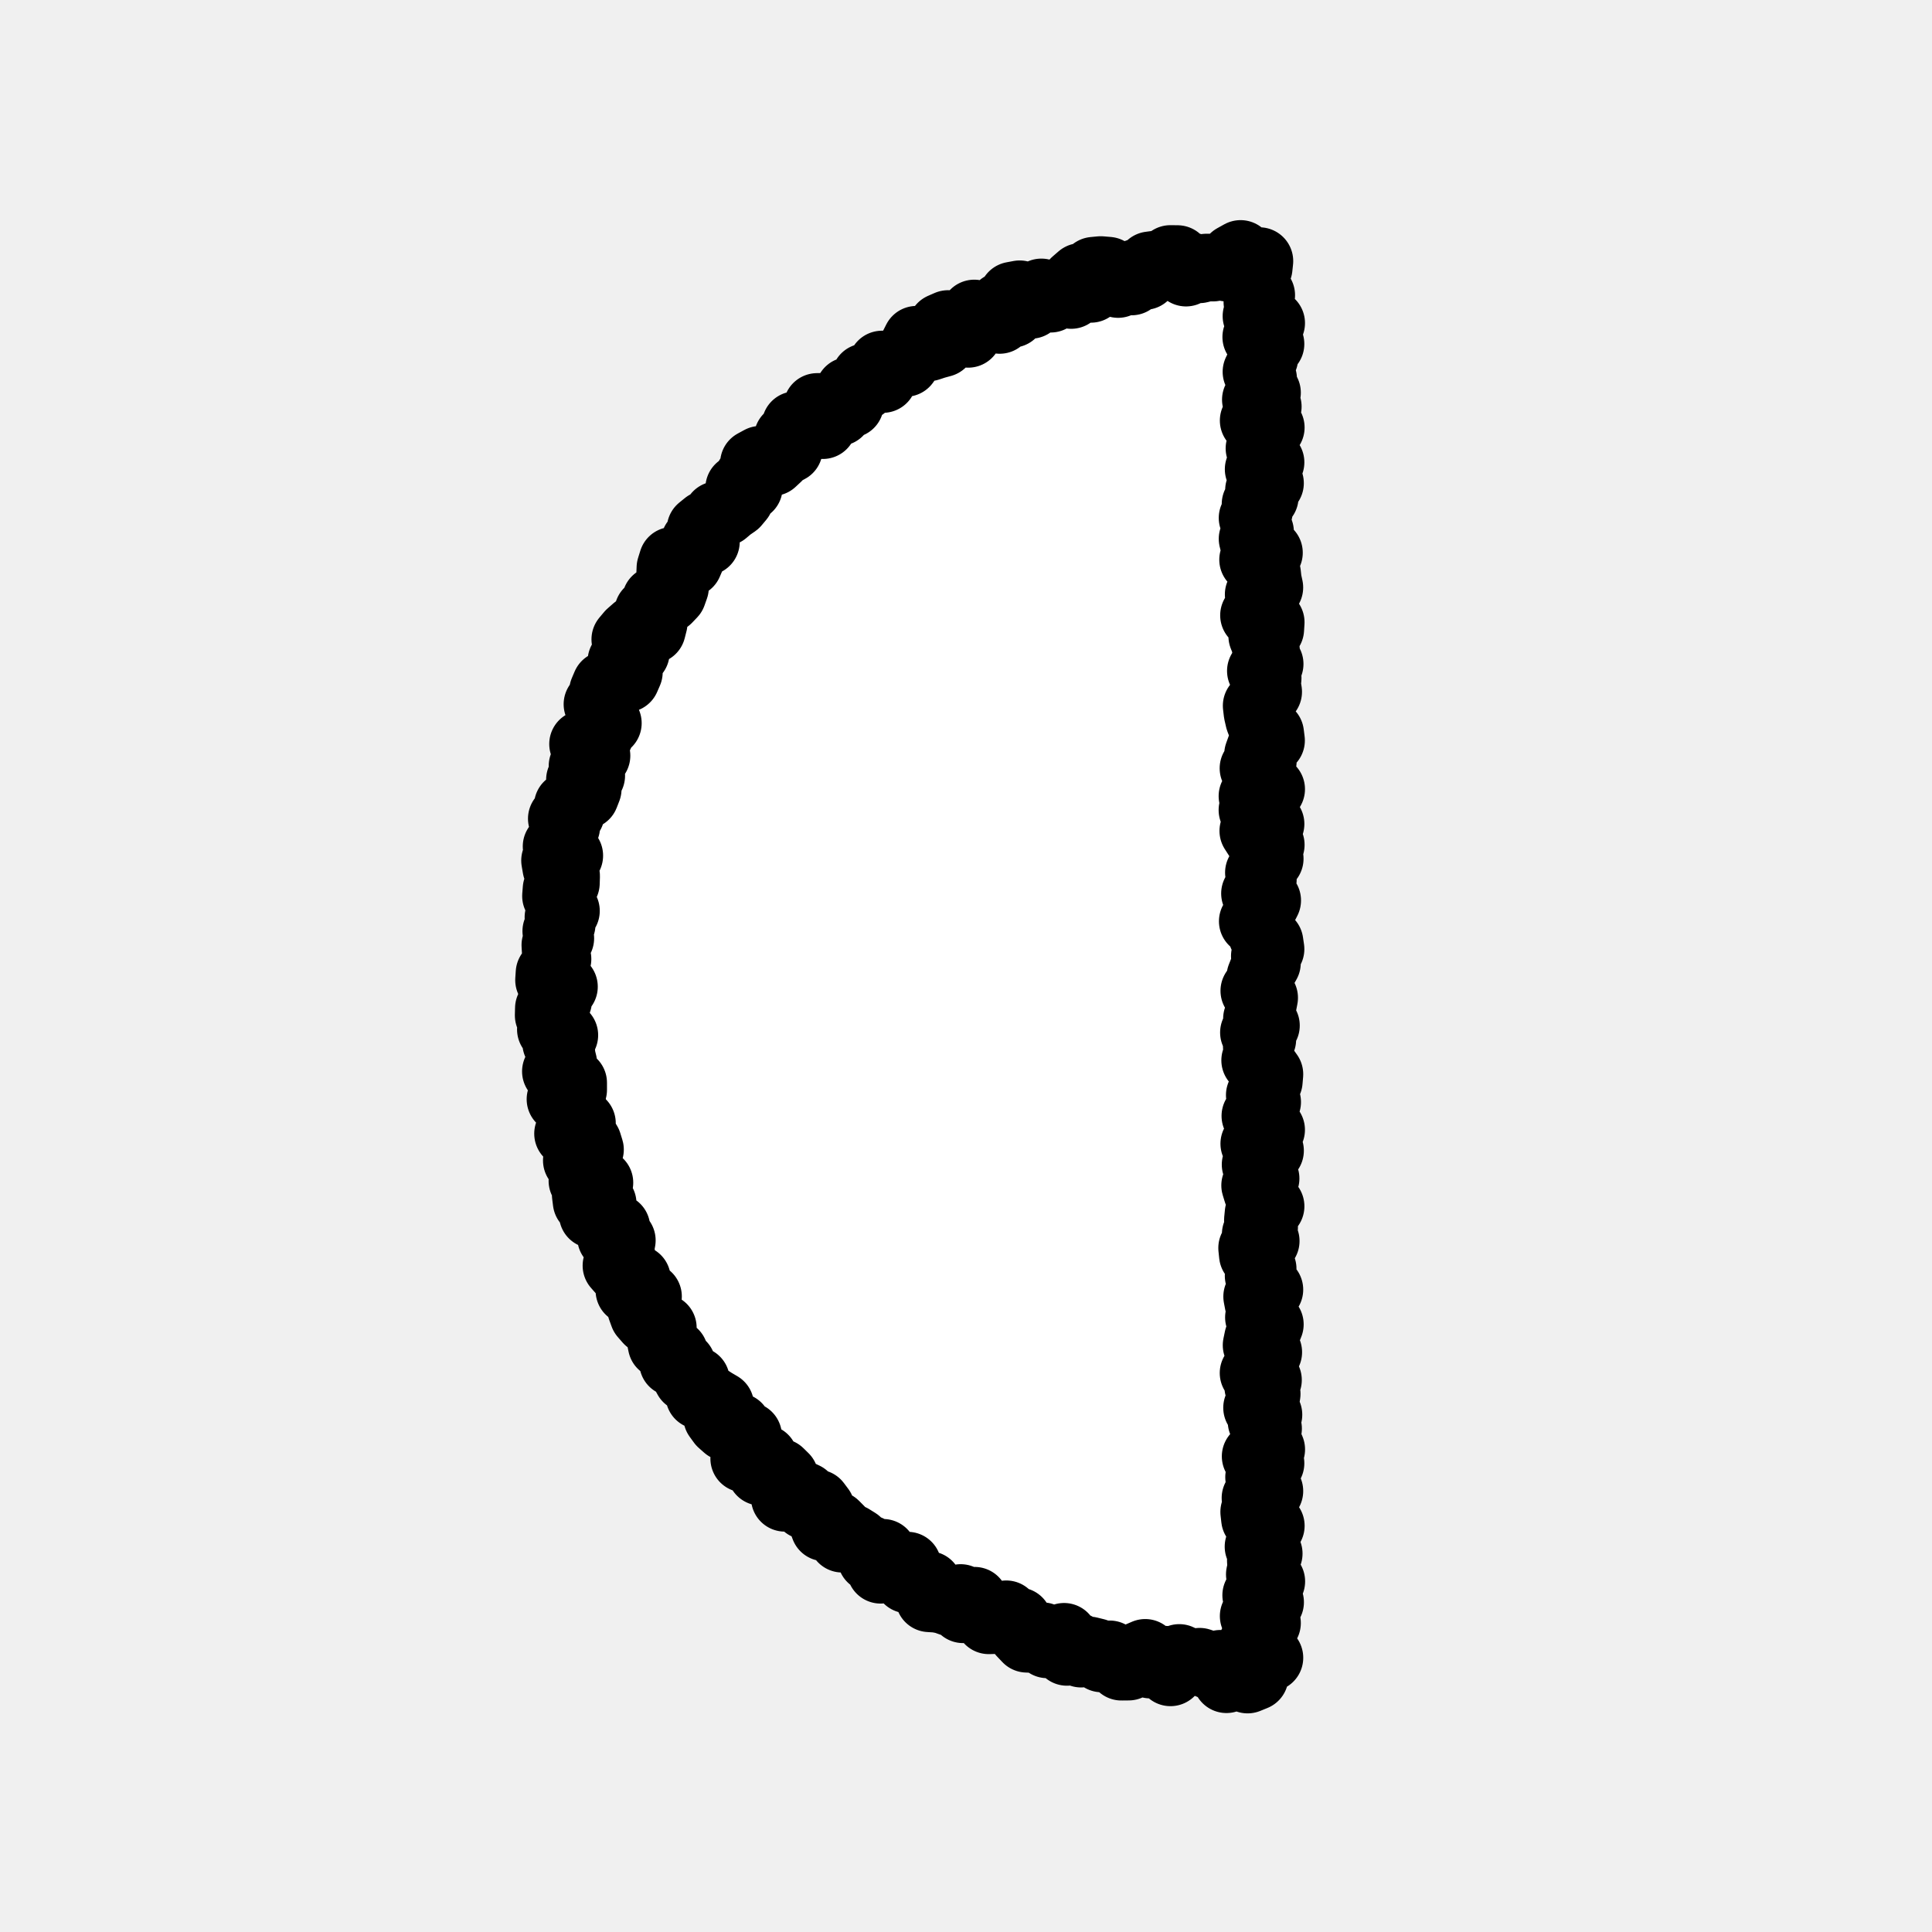
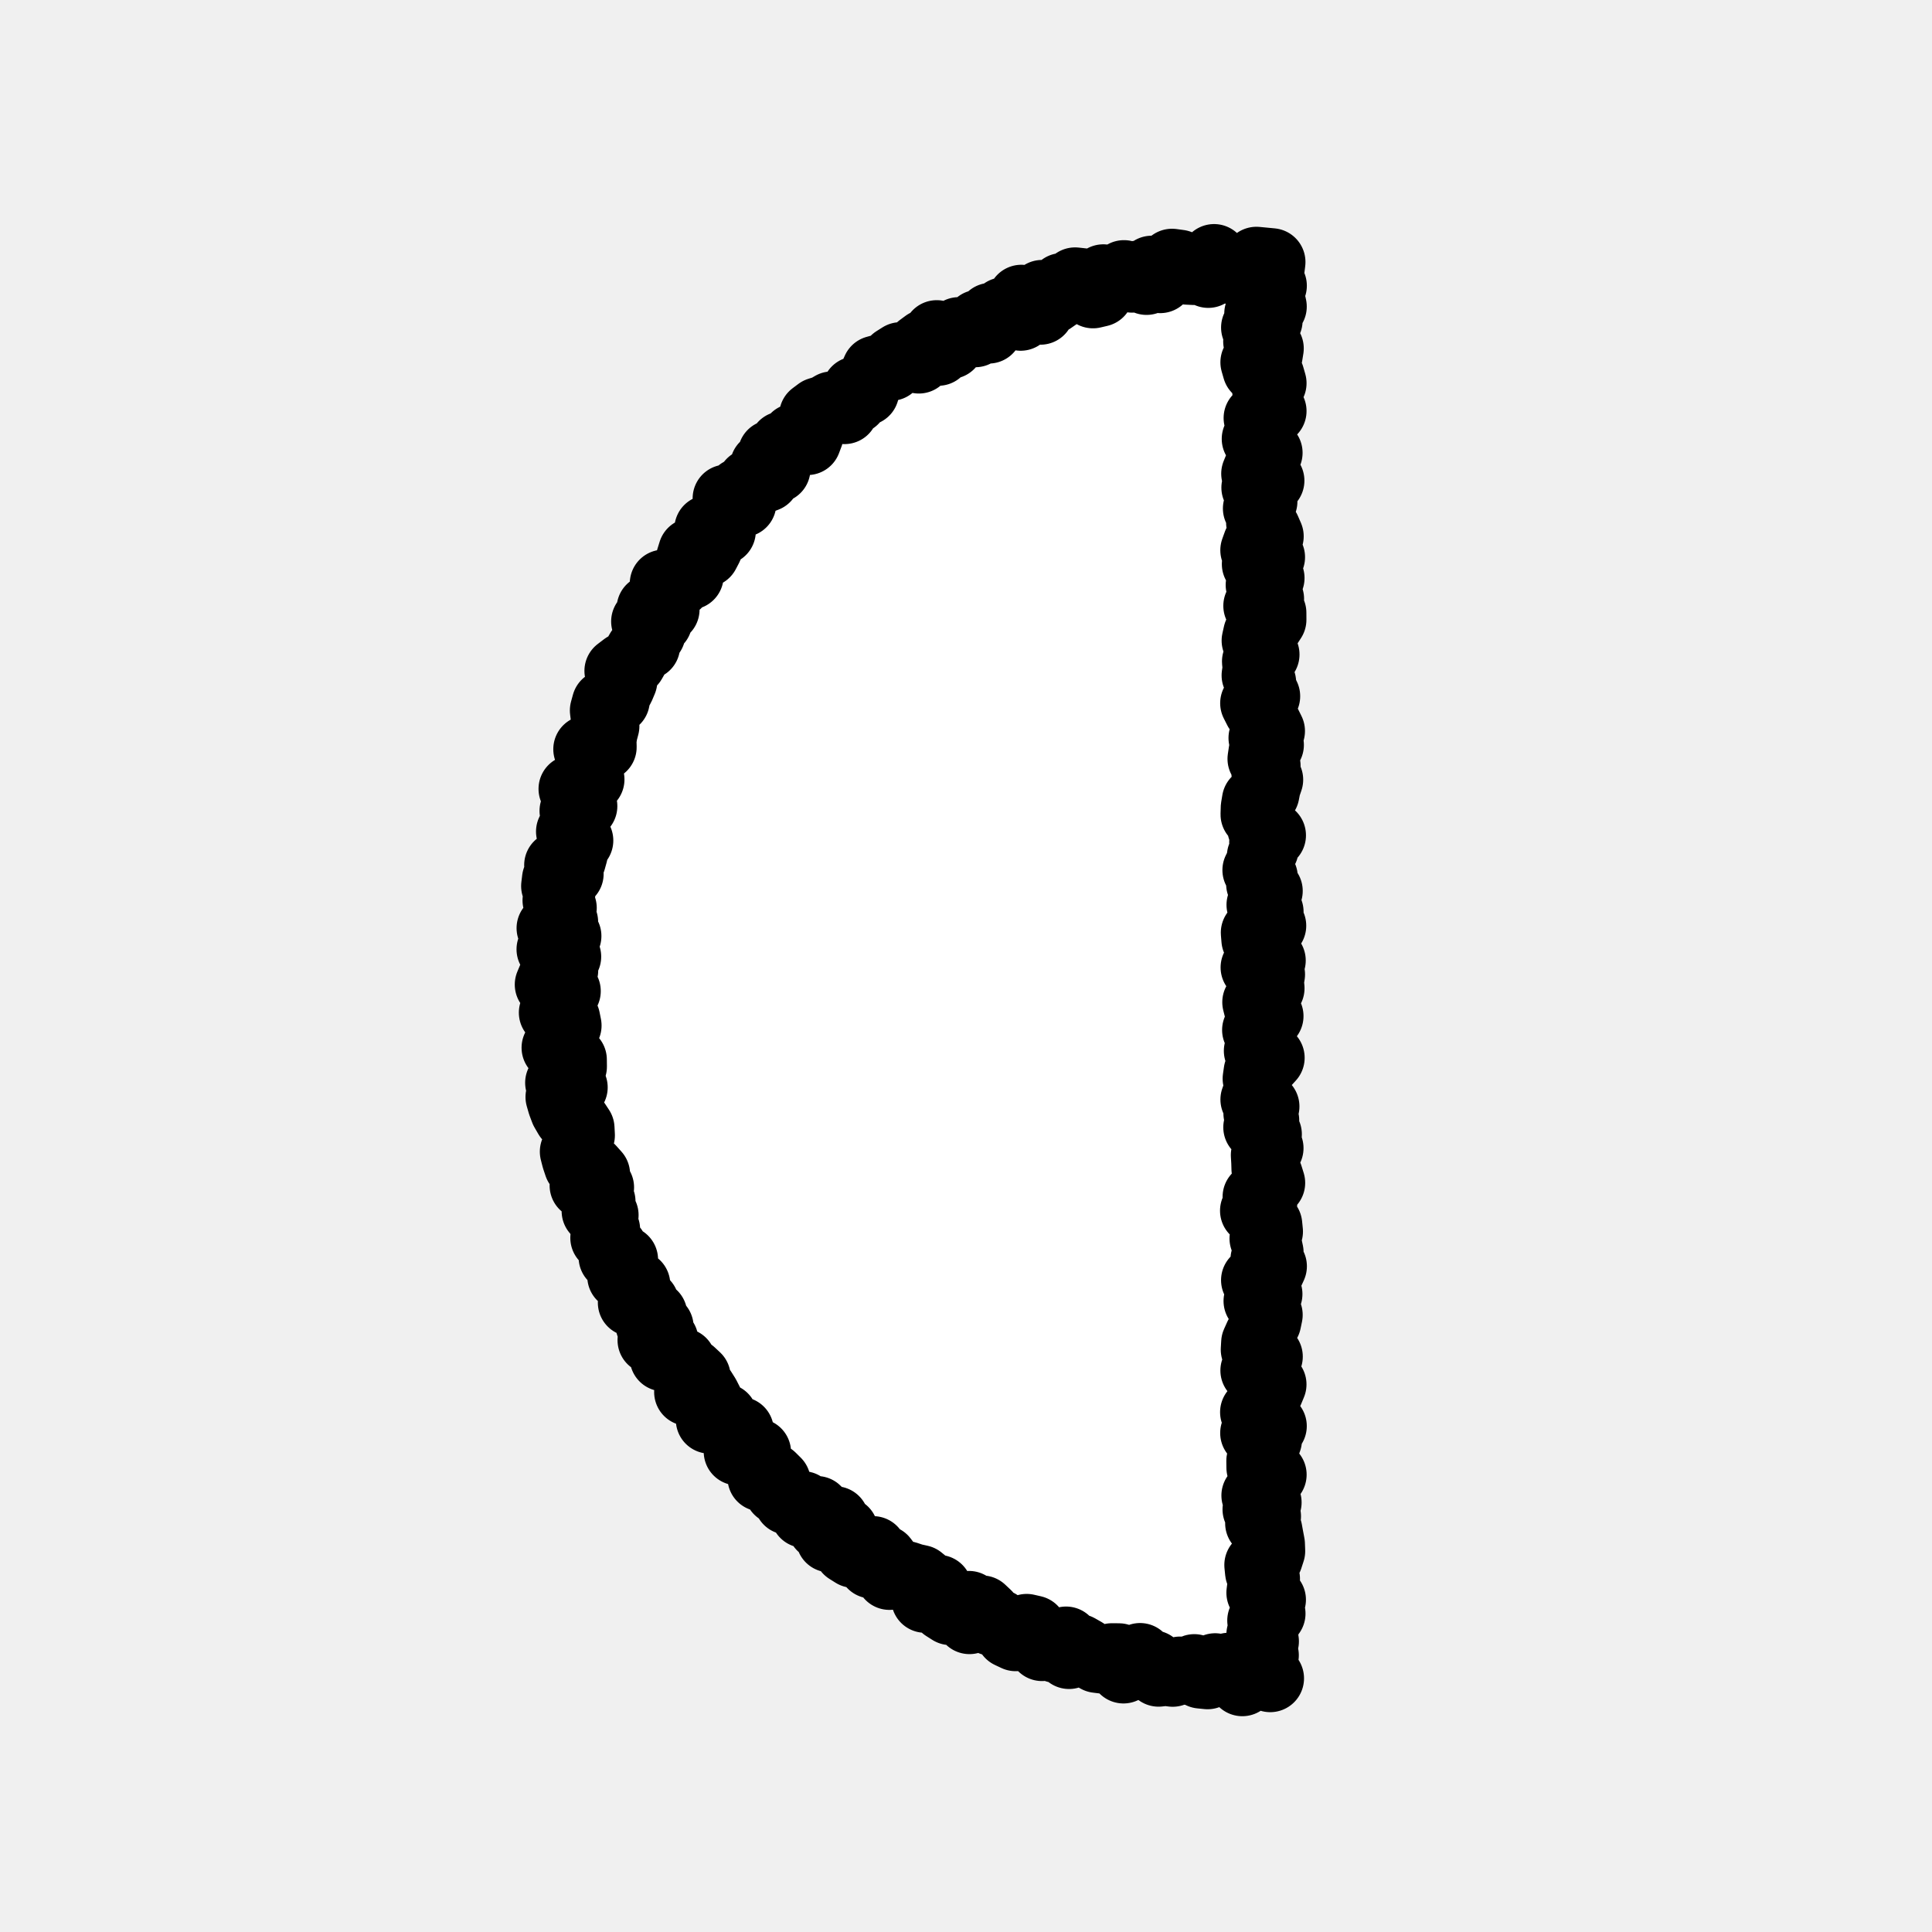
<svg xmlns="http://www.w3.org/2000/svg" id="Sticker" width="1000" height="1000" viewBox="0 0 1000 1000">
-   <polygon points="651.87 135.149 649.478 138.086 645.835 134.724 642.127 131.438 638.557 133.421 635.177 138.55 631.551 137.81 628.004 138.498 624.41 138.484 620.893 139.397 617.166 138.043 613.881 141.11 609.462 134.09 605.786 134.048 602.516 137.023 598.831 136.86 595.234 137.339 592.485 142.864 588.53 141.077 585.735 145.692 582.071 145.531 578.732 147.008 573.563 140.097 569.752 139.774 566.08 140.126 564.669 149.517 559.359 143.334 556.304 145.979 554.438 152.692 550.048 150.405 547.01 152.782 543.827 154.61 538.997 151.352 536.424 155.055 533.577 157.812 527.788 152.306 524.145 152.983 523.851 162.44 518.394 158.337 517.427 165.597 512.985 164.21 508.532 162.948 504.269 162.26 503.497 169.389 501.132 172.804 494.867 167.95 490.705 167.71 487.351 169.172 487.631 177.708 484.094 178.673 480.633 179.811 474.342 175.853 472.36 179.776 470.988 184.658 468.707 187.866 464.079 187.137 461.929 190.523 456.508 188.676 457.028 196.18 451.661 194.535 447.799 195.274 446.806 200.23 442.967 201.021 439.45 202.314 439.976 209.149 436.635 210.63 434.203 213.328 427.522 210.558 422.946 210.631 425.902 220.062 419.448 217.858 417.192 220.794 411.781 220.05 410.466 224.083 407.729 226.467 408.327 232.498 405.017 234.202 402.491 236.757 399.864 239.207 393.574 237.959 390.23 239.775 389.687 244.34 387.362 247.133 387.592 252.306 382.598 252.598 383.112 257.925 380.81 260.671 377.757 262.768 374.986 265.127 371.163 266.629 369.13 269.635 365.521 271.379 362.63 273.727 365.387 280.413 359.546 280.506 358.903 284.524 357.928 288.26 356.477 291.627 348.144 290.232 347.006 293.875 346.825 298.124 349.379 304.09 348.155 307.54 345.641 310.173 339.457 310.602 339.529 314.85 335.469 316.656 338.354 322.449 337.447 326.025 328.974 325.499 326.048 328.066 323.644 330.934 329.104 337.766 326.929 340.686 321.643 342.136 325.506 347.931 324.081 351.201 318.425 352.603 313.529 354.431 312.101 357.789 313.397 362.253 309.239 364.505 310.702 368.974 314.629 374.296 311.283 376.88 310.463 380.395 308.634 383.56 301.784 385.098 308.753 391.129 303.262 393.183 301.513 396.434 306.03 401.476 300.168 403.571 304.214 408.366 302.912 411.712 298.225 414.252 293.899 416.956 295.488 421.033 290.784 423.743 293.096 427.932 291.89 431.395 290.727 434.876 288.082 438.118 294.663 442.862 287.287 445.395 287.939 449.173 293.029 453.495 292.914 457.093 288.06 460.173 287.776 463.79 289.833 467.611 292.939 471.467 289.043 474.78 290.722 478.489 287.92 481.944 290.021 485.64 287.445 489.157 287.658 492.776 288.569 496.397 287.243 500 284.426 503.643 284.18 507.291 291.906 510.714 289.07 514.398 288.891 518.011 284.084 521.902 283.996 525.569 288.46 528.887 285.119 532.809 292.104 535.792 287.862 539.855 290.425 543.208 290.704 546.81 291.563 550.336 287.718 554.551 289.88 557.904 296.675 560.444 296.68 564.071 290.098 568.954 296.303 571.44 296.131 575.149 295.835 578.903 301.219 581.372 294.016 586.775 302.374 588.437 304.332 591.617 305.386 595.021 298.553 600.657 305.053 602.54 305.2 606.241 301.455 611.192 310.265 612.144 303.166 618.304 303.628 622.007 311.946 622.896 306.817 628.623 312.342 630.414 313.867 633.686 319.056 635.466 316.274 640.485 321.862 642.009 321.08 646.244 321.684 649.904 319.07 655.082 321.569 657.92 325.4 660.083 329.689 661.961 325.775 667.992 330.378 669.674 335.414 671.048 331.751 677.144 333.007 680.598 335.436 683.386 338.634 685.704 343.088 687.225 341.692 692.296 342.472 696.08 345.759 698.276 349.054 700.429 348.36 705.238 353.01 706.44 353.924 710.197 355.68 713.383 360.26 714.507 361.239 718.254 361.96 722.236 366.335 723.412 369.501 725.481 372.798 727.414 371.16 733.404 373.287 736.341 376.024 738.759 381.831 738.462 381.657 743.413 387.225 743.199 385.703 749.491 385.199 754.959 389.229 756.138 395.587 754.955 393.848 761.799 398.957 761.762 403.625 762.086 406.177 764.591 407.467 768.478 406.207 775.264 413.244 772.795 416.611 774.386 417.113 779.335 422.809 778.124 425.012 781.07 425.185 786.594 426.672 790.569 432.291 789.21 434.85 791.79 435.913 796.426 440.685 796.007 443.746 797.911 446.4 800.399 449.808 801.788 450.98 806.534 457.113 803.729 455.785 812.507 462.534 808.539 464.804 811.707 469.777 810.366 469.741 817.538 473.853 817.625 476.995 819.387 480.556 820.373 480.986 827.269 484.963 827.521 488.681 828.22 492.114 829.453 497.24 827.12 498.471 832.961 504.456 828.536 506.394 832.965 510.039 833.583 511.799 838.672 515.757 838.557 520.824 835.544 523.512 838.486 527.087 839.14 528.681 845.257 531.488 848.216 535.284 848.362 539.584 846.9 542.033 851.116 545.925 850.823 550.766 847.207 552.267 855.022 556.872 851.991 559.568 855.92 563.736 854.25 567.241 855.111 570.185 858.406 574.372 856.282 577.511 858.878 580.447 862.681 584.172 862.643 588.847 857.204 592.767 855.513 595.412 861.592 599.412 859.279 603.065 859.055 605.838 865.606 610.384 858.148 613.788 859.82 617.324 860.396 620.941 860.107 624.433 861.272 627.918 862.803 631.613 861.175 634.804 869.167 638.751 861.62 642.217 865.468 645.756 869.336 649.421 867.842 649.233 863.967 648.1 861.649 657.056 858.051 652.292 854.453 648.111 850.856 651.362 847.259 653.338 843.667 655.809 840.075 648.892 836.483 654.64 832.89 657.411 829.297 650.196 825.703 652.771 822.109 658.025 818.514 652.07 814.918 652.836 811.322 652.592 807.725 656.692 804.127 651.399 800.528 654.944 796.93 654.963 793.333 657.768 789.736 649.567 786.14 649.164 782.545 653.897 778.95 649.829 775.355 657.039 771.761 654.021 768.168 651.689 764.574 652.229 760.981 657.619 757.388 649.916 753.795 657.99 750.202 656.432 746.61 654.769 743.017 656.353 739.424 652.984 735.831 656.55 732.238 650.65 728.644 655.08 725.05 655.643 721.456 651.269 717.861 656.308 714.266 648.837 710.67 652.965 707.073 654.34 703.476 656.455 699.877 650.402 696.278 651.149 692.679 655.84 689.081 657.275 685.483 651.609 681.887 654.643 678.29 651.381 674.695 650.695 671.099 657.04 667.504 653.998 663.91 651.454 660.315 653.558 656.721 652.07 653.126 648.471 649.532 648.096 645.937 655.137 642.342 649.956 638.747 654.309 635.152 651.072 631.556 651.427 627.959 657.658 624.362 654.655 620.764 650.755 617.165 649.649 613.565 655.071 609.965 652.011 606.367 649.89 602.769 651.407 599.172 657.373 595.575 649.202 591.979 651.438 588.383 657.938 584.787 655.157 581.191 649.769 577.596 654.674 574 655.889 570.404 652.05 566.807 653.731 563.21 656.744 559.612 657.049 556.014 654.492 552.415 649.666 548.815 651.847 545.215 650.5 541.616 653.381 538.018 649.024 534.42 655.253 530.823 650.598 527.226 652.252 523.629 653.634 520.032 654.325 516.435 649.224 512.838 651.691 509.24 652.33 505.642 653.74 502.043 655.772 498.443 654.666 494.843 657.631 491.243 657.103 487.644 653.262 484.045 652.46 480.447 648.423 476.85 652.13 473.252 654.067 469.654 655.907 466.056 649.571 462.458 651.591 458.859 653.652 455.259 651.595 451.658 654.405 448.057 657.213 444.458 655.784 440.859 657.748 437.261 651.007 433.663 648.7 430.064 657.641 426.466 649.456 422.866 648.258 419.266 655.104 415.664 648.265 412.064 657.954 408.465 652.555 404.866 650.678 401.267 648.793 397.668 653.628 394.068 651.154 390.468 652.454 386.867 657.893 383.266 657.436 379.666 653.078 376.067 651.693 372.467 650.865 368.868 650.444 365.268 653.507 361.666 656.412 358.065 655.825 354.465 656.145 350.865 652.616 347.265 657.175 343.665 655.418 340.064 655.262 336.463 654.775 332.862 653.332 329.262 657.494 325.667 657.723 322.072 649.062 318.477 651.896 314.881 653.189 311.283 651.483 307.684 657.02 304.081 656.239 300.481 655.844 296.883 652.899 293.285 648.597 289.688 656.81 286.091 649.203 282.491 648.327 278.89 652.209 275.288 651.037 271.688 648.324 268.089 651.642 264.49 649.862 260.89 654.635 257.287 651.645 253.685 657.359 250.085 653.269 246.485 651.47 242.884 657.634 239.28 654.053 235.678 651.897 232.077 654.195 228.475 654.474 224.871 657.756 221.27 648.893 217.667 652.835 214.063 656.21 210.461 650.02 206.857 655.813 203.254 653.5 199.65 653.792 196.046 650.339 192.442 652.096 188.842 654.439 185.238 654.472 181.638 657.612 178.034 650.225 174.432 651.584 170.826 657.961 167.223 650.338 163.618 652.513 160.011 650.814 156.405 652.816 152.798 650.229 149.192 650.433 145.586 649.091 141.979 651.492 138.638 651.87 135.149" style="fill: #fff;" />
-   <polygon points="651.87 135.149 649.478 138.086 645.835 134.724 642.127 131.438 638.557 133.421 635.177 138.55 631.551 137.81 628.004 138.498 624.41 138.484 620.893 139.397 617.166 138.043 613.881 141.11 609.462 134.09 605.786 134.048 602.516 137.023 598.831 136.86 595.234 137.339 592.485 142.864 588.53 141.077 585.735 145.692 582.071 145.531 578.732 147.008 573.563 140.097 569.752 139.774 566.08 140.126 564.669 149.517 559.359 143.334 556.304 145.979 554.438 152.692 550.048 150.405 547.01 152.782 543.827 154.61 538.997 151.352 536.424 155.055 533.577 157.812 527.788 152.306 524.145 152.983 523.851 162.44 518.394 158.337 517.427 165.597 512.985 164.21 508.532 162.948 504.269 162.26 503.497 169.389 501.132 172.804 494.867 167.95 490.705 167.71 487.351 169.172 487.631 177.708 484.094 178.673 480.633 179.811 474.342 175.853 472.36 179.776 470.988 184.658 468.707 187.866 464.079 187.137 461.929 190.523 456.508 188.676 457.028 196.18 451.661 194.535 447.799 195.274 446.806 200.23 442.967 201.021 439.45 202.314 439.976 209.149 436.635 210.63 434.203 213.328 427.522 210.558 422.946 210.631 425.902 220.062 419.448 217.858 417.192 220.794 411.781 220.05 410.466 224.083 407.729 226.467 408.327 232.498 405.017 234.202 402.491 236.757 399.864 239.207 393.574 237.959 390.23 239.775 389.687 244.34 387.362 247.133 387.592 252.306 382.598 252.598 383.112 257.925 380.81 260.671 377.757 262.768 374.986 265.127 371.163 266.629 369.13 269.635 365.521 271.379 362.63 273.727 365.387 280.413 359.546 280.506 358.903 284.524 357.928 288.26 356.477 291.627 348.144 290.232 347.006 293.875 346.825 298.124 349.379 304.09 348.155 307.54 345.641 310.173 339.457 310.602 339.529 314.85 335.469 316.656 338.354 322.449 337.447 326.025 328.974 325.499 326.048 328.066 323.644 330.934 329.104 337.766 326.929 340.686 321.643 342.136 325.506 347.931 324.081 351.201 318.425 352.603 313.529 354.431 312.101 357.789 313.397 362.253 309.239 364.505 310.702 368.974 314.629 374.296 311.283 376.88 310.463 380.395 308.634 383.56 301.784 385.098 308.753 391.129 303.262 393.183 301.513 396.434 306.03 401.476 300.168 403.571 304.214 408.366 302.912 411.712 298.225 414.252 293.899 416.956 295.488 421.033 290.784 423.743 293.096 427.932 291.89 431.395 290.727 434.876 288.082 438.118 294.663 442.862 287.287 445.395 287.939 449.173 293.029 453.495 292.914 457.093 288.06 460.173 287.776 463.79 289.833 467.611 292.939 471.467 289.043 474.78 290.722 478.489 287.92 481.944 290.021 485.64 287.445 489.157 287.658 492.776 288.569 496.397 287.243 500 284.426 503.643 284.18 507.291 291.906 510.714 289.07 514.398 288.891 518.011 284.084 521.902 283.996 525.569 288.46 528.887 285.119 532.809 292.104 535.792 287.862 539.855 290.425 543.208 290.704 546.81 291.563 550.336 287.718 554.551 289.88 557.904 296.675 560.444 296.68 564.071 290.098 568.954 296.303 571.44 296.131 575.149 295.835 578.903 301.219 581.372 294.016 586.775 302.374 588.437 304.332 591.617 305.386 595.021 298.553 600.657 305.053 602.54 305.2 606.241 301.455 611.192 310.265 612.144 303.166 618.304 303.628 622.007 311.946 622.896 306.817 628.623 312.342 630.414 313.867 633.686 319.056 635.466 316.274 640.485 321.862 642.009 321.08 646.244 321.684 649.904 319.07 655.082 321.569 657.92 325.4 660.083 329.689 661.961 325.775 667.992 330.378 669.674 335.414 671.048 331.751 677.144 333.007 680.598 335.436 683.386 338.634 685.704 343.088 687.225 341.692 692.296 342.472 696.08 345.759 698.276 349.054 700.429 348.36 705.238 353.01 706.44 353.924 710.197 355.68 713.383 360.26 714.507 361.239 718.254 361.96 722.236 366.335 723.412 369.501 725.481 372.798 727.414 371.16 733.404 373.287 736.341 376.024 738.759 381.831 738.462 381.657 743.413 387.225 743.199 385.703 749.491 385.199 754.959 389.229 756.138 395.587 754.955 393.848 761.799 398.957 761.762 403.625 762.086 406.177 764.591 407.467 768.478 406.207 775.264 413.244 772.795 416.611 774.386 417.113 779.335 422.809 778.124 425.012 781.07 425.185 786.594 426.672 790.569 432.291 789.21 434.85 791.79 435.913 796.426 440.685 796.007 443.746 797.911 446.4 800.399 449.808 801.788 450.98 806.534 457.113 803.729 455.785 812.507 462.534 808.539 464.804 811.707 469.777 810.366 469.741 817.538 473.853 817.625 476.995 819.387 480.556 820.373 480.986 827.269 484.963 827.521 488.681 828.22 492.114 829.453 497.24 827.12 498.471 832.961 504.456 828.536 506.394 832.965 510.039 833.583 511.799 838.672 515.757 838.557 520.824 835.544 523.512 838.486 527.087 839.14 528.681 845.257 531.488 848.216 535.284 848.362 539.584 846.9 542.033 851.116 545.925 850.823 550.766 847.207 552.267 855.022 556.872 851.991 559.568 855.92 563.736 854.25 567.241 855.111 570.185 858.406 574.372 856.282 577.511 858.878 580.447 862.681 584.172 862.643 588.847 857.204 592.767 855.513 595.412 861.592 599.412 859.279 603.065 859.055 605.838 865.606 610.384 858.148 613.788 859.82 617.324 860.396 620.941 860.107 624.433 861.272 627.918 862.803 631.613 861.175 634.804 869.167 638.751 861.62 642.217 865.468 645.756 869.336 649.421 867.842 649.233 863.967 648.1 861.649 657.056 858.051 652.292 854.453 648.111 850.856 651.362 847.259 653.338 843.667 655.809 840.075 648.892 836.483 654.64 832.89 657.411 829.297 650.196 825.703 652.771 822.109 658.025 818.514 652.07 814.918 652.836 811.322 652.592 807.725 656.692 804.127 651.399 800.528 654.944 796.93 654.963 793.333 657.768 789.736 649.567 786.14 649.164 782.545 653.897 778.95 649.829 775.355 657.039 771.761 654.021 768.168 651.689 764.574 652.229 760.981 657.619 757.388 649.916 753.795 657.99 750.202 656.432 746.61 654.769 743.017 656.353 739.424 652.984 735.831 656.55 732.238 650.65 728.644 655.08 725.05 655.643 721.456 651.269 717.861 656.308 714.266 648.837 710.67 652.965 707.073 654.34 703.476 656.455 699.877 650.402 696.278 651.149 692.679 655.84 689.081 657.275 685.483 651.609 681.887 654.643 678.29 651.381 674.695 650.695 671.099 657.04 667.504 653.998 663.91 651.454 660.315 653.558 656.721 652.07 653.126 648.471 649.532 648.096 645.937 655.137 642.342 649.956 638.747 654.309 635.152 651.072 631.556 651.427 627.959 657.658 624.362 654.655 620.764 650.755 617.165 649.649 613.565 655.071 609.965 652.011 606.367 649.89 602.769 651.407 599.172 657.373 595.575 649.202 591.979 651.438 588.383 657.938 584.787 655.157 581.191 649.769 577.596 654.674 574 655.889 570.404 652.05 566.807 653.731 563.21 656.744 559.612 657.049 556.014 654.492 552.415 649.666 548.815 651.847 545.215 650.5 541.616 653.381 538.018 649.024 534.42 655.253 530.823 650.598 527.226 652.252 523.629 653.634 520.032 654.325 516.435 649.224 512.838 651.691 509.24 652.33 505.642 653.74 502.043 655.772 498.443 654.666 494.843 657.631 491.243 657.103 487.644 653.262 484.045 652.46 480.447 648.423 476.85 652.13 473.252 654.067 469.654 655.907 466.056 649.571 462.458 651.591 458.859 653.652 455.259 651.595 451.658 654.405 448.057 657.213 444.458 655.784 440.859 657.748 437.261 651.007 433.663 648.7 430.064 657.641 426.466 649.456 422.866 648.258 419.266 655.104 415.664 648.265 412.064 657.954 408.465 652.555 404.866 650.678 401.267 648.793 397.668 653.628 394.068 651.154 390.468 652.454 386.867 657.893 383.266 657.436 379.666 653.078 376.067 651.693 372.467 650.865 368.868 650.444 365.268 653.507 361.666 656.412 358.065 655.825 354.465 656.145 350.865 652.616 347.265 657.175 343.665 655.418 340.064 655.262 336.463 654.775 332.862 653.332 329.262 657.494 325.667 657.723 322.072 649.062 318.477 651.896 314.881 653.189 311.283 651.483 307.684 657.02 304.081 656.239 300.481 655.844 296.883 652.899 293.285 648.597 289.688 656.81 286.091 649.203 282.491 648.327 278.89 652.209 275.288 651.037 271.688 648.324 268.089 651.642 264.49 649.862 260.89 654.635 257.287 651.645 253.685 657.359 250.085 653.269 246.485 651.47 242.884 657.634 239.28 654.053 235.678 651.897 232.077 654.195 228.475 654.474 224.871 657.756 221.27 648.893 217.667 652.835 214.063 656.21 210.461 650.02 206.857 655.813 203.254 653.5 199.65 653.792 196.046 650.339 192.442 652.096 188.842 654.439 185.238 654.472 181.638 657.612 178.034 650.225 174.432 651.584 170.826 657.961 167.223 650.338 163.618 652.513 160.011 650.814 156.405 652.816 152.798 650.229 149.192 650.433 145.586 649.091 141.979 651.492 138.638 651.87 135.149" style="fill: none; stroke: #000; stroke-linecap: round; stroke-linejoin: round; stroke-width: 35px;" />
+   <polygon points="658.207 135.631 650.323 134.876 646.771 138.983 643.174 138.879 639.597 139.375 635.931 137.891 632.428 139.748 628.402 133.475 625.393 141.867 621.633 139.894 618.067 140.373 614.433 140.197 610.362 136.402 606.627 135.898 603.297 138.474 600.532 144.578 596.111 139.502 593.44 145.5 589.186 142.016 585.942 144.325 581.769 141.799 578.619 144.48 574.908 144.422 571.085 143.955 569.195 151.627 565.725 152.439 560.348 145.977 556.459 145.549 553.726 149.306 549.702 148.471 547.377 153.339 544.275 155.482 539.371 152.044 538.528 160.917 532.726 155.098 528.663 154.538 528.3 164.044 522.997 160.162 519.45 161.03 517.154 165.008 512.793 163.895 511.761 170.672 506.454 167.471 504.801 172.581 500.237 171.245 496.265 171.293 493.934 174.768 491.851 178.645 484.859 172.868 485.631 182.181 479.077 177.558 476.121 179.742 475.59 186.196 470.106 183.877 466.108 184.254 463.022 186.202 461.06 189.964 456.93 190.219 453.241 191.228 451.478 195.195 449.201 198.317 447.892 202.798 442.944 202.008 442.185 207.164 438.434 208.119 437.115 212.368 430.603 209.741 427.446 211.605 423.699 212.745 420.771 214.937 420.373 220.186 419.337 224.564 417.893 228.39 411.306 226.313 409.743 230.006 405.146 230.337 402.932 233.302 399.396 234.859 401.999 242.776 395.337 241.128 396.593 247.482 392.91 248.894 388.581 249.735 386.28 252.538 383.013 254.452 384.349 260.525 376.004 257.949 378.105 264.589 375.081 266.744 373.991 270.524 373.719 274.929 366.528 273.762 368.388 279.814 367.027 283.276 365.352 286.477 358.138 285.6 357.002 289.245 356.06 292.997 357.07 298.061 352.498 299.271 350.668 302.365 343.474 301.987 343.033 306.028 343.818 310.785 344.592 315.462 336.655 314.913 340.864 321.554 333.822 321.675 337.378 327.787 334.863 330.488 334.539 334.363 330.952 336.526 329.16 339.639 327.373 342.759 323.253 344.771 319.995 347.246 322.737 352.481 321.336 355.787 319.508 358.908 318.847 362.527 313.427 364.197 312.46 367.717 312.974 371.796 313.455 375.822 312.528 379.301 311.949 382.896 312.038 386.702 303.879 387.786 307.028 392.596 304.943 395.717 305.042 399.504 305.725 403.431 302.75 406.326 296.239 408.338 299.764 412.991 302.037 417.249 296.751 419.701 297.298 423.529 297.523 427.263 294.938 430.416 299.949 435.042 296.566 438.054 297.111 441.783 296.147 445.251 288.81 447.783 294.944 452.311 287.676 454.991 287.235 458.613 290.63 462.649 287.953 466.015 291.383 469.964 289.022 473.387 292.096 477.222 284.874 480.391 293.789 484.481 288.726 487.85 284.85 491.351 293.676 495.171 291.179 498.71 292.133 502.296 285.487 505.937 283.944 509.609 293.456 512.991 287.95 516.772 287.823 520.403 286.055 524.135 293.166 527.3 293.873 530.83 291.562 534.617 289.292 538.451 287.462 542.291 289.957 545.665 296.602 548.466 296.646 552.054 294.337 555.999 289.313 560.431 297.042 562.83 289.493 567.811 290.509 571.342 291.812 574.809 293.739 578.134 298.473 580.816 300.583 584.021 300.772 587.661 299.312 591.728 296.912 596.092 297.819 599.625 298.975 603.088 306.01 604.818 308.634 607.763 301.973 613.608 310.699 614.592 308.608 619.064 311.439 621.889 308.199 626.866 313.037 628.94 311.838 633.246 313.823 636.353 312.687 640.712 315.23 643.592 317.763 646.45 316.983 650.743 323.114 651.959 322.067 656.402 321.471 660.691 324.286 663.364 329.439 664.833 327.211 670.011 326.939 674.255 334.022 674.58 333.559 678.937 338.263 680.429 336.135 685.797 341.524 686.821 337.131 693.67 343.998 693.72 343.801 698.104 343.411 702.67 348.851 703.452 353.156 704.902 353.106 709.289 358.041 710.227 360.704 712.713 356.08 720.529 363.697 719.382 365.615 722.424 367.277 725.673 367.88 729.783 367.303 734.905 374.687 733.521 375.577 737.459 378.515 739.681 383.043 740.481 383.413 744.939 381.735 751.342 386.674 751.718 391.956 751.676 391.991 756.624 394.397 759.318 394.035 764.813 399.57 764.351 402.13 766.896 402.732 771.539 405.713 773.671 407.735 776.858 411.481 778.116 415.539 778.966 416.279 783.68 422.821 781.489 425.344 784.062 425.02 790.225 432.317 786.78 429.476 796.363 437.066 792.327 436.47 799.186 438.628 802.414 441.721 804.36 445.649 805.086 451.944 802.249 451.179 809.888 457.433 806.919 459.731 809.985 460.372 815.779 465.006 815.153 469.179 815.19 472.651 816.356 476.312 817.159 479.125 819.453 478.778 827.629 485.712 822.297 487.389 826.845 488.814 832.039 491.91 834.001 496.08 833.731 501.53 830.609 501.802 838.671 508.309 832.956 511.075 835.557 513.297 839.53 516.942 840.147 520.035 842.118 522.43 845.951 525.729 847.508 531.397 842.507 534.901 843.307 537.194 847.664 539.362 852.621 544.165 849.504 546.682 853.582 551.8 849.039 553.333 856.724 558.157 852.866 561.386 854.705 564.56 856.841 567.819 858.734 571.432 859.185 575.467 857.682 579.135 857.706 581.499 864.204 585.575 862.264 590.089 857.577 593.097 861.184 596.713 861.345 599.674 865.872 603.397 865.457 606.99 865.916 610.795 864.575 614.381 864.936 618.16 863.329 621.449 866.837 625.048 867.201 628.969 862.86 632.427 864.915 636.133 862.592 639.662 863.592 643.027 870.805 646.766 865.884 650.368 865.095 657.461 868.717 654.435 863.944 653.922 860.346 654.77 856.749 652.159 853.151 654.817 849.554 652.277 845.963 654.959 842.371 652.722 838.778 658.229 835.186 657.399 831.592 658.453 827.999 652.277 824.404 652.732 820.81 655.373 817.214 651.572 813.618 651.209 810.021 656.893 806.423 658.071 802.824 657.929 799.226 657.25 795.629 656.595 792.032 651.633 788.436 655.898 784.84 650.272 781.246 656.209 777.651 649.693 774.057 653.405 770.463 655.43 766.87 658.81 763.277 652.29 759.684 652.242 756.091 653.075 752.498 655.118 748.905 656.397 745.313 649.062 741.72 658.889 738.127 655.862 734.533 649.01 730.94 655.275 727.346 652.662 723.752 657.248 720.157 658.739 716.561 653.014 712.965 649.169 709.369 654.218 705.771 656.822 702.173 649.36 698.574 649.569 694.975 651.189 691.377 653.516 687.779 656.021 684.182 656.769 680.586 654.969 676.99 650.797 673.395 656.642 669.8 653.194 666.205 649.513 662.611 657.308 659.016 658.948 655.422 654.39 651.827 657.236 648.233 656.481 644.638 653.886 641.043 656.913 637.447 656.547 633.851 653.792 630.255 648.979 626.657 653.924 623.059 650.31 619.46 654.068 615.861 658.06 612.261 656.947 608.663 654.9 605.065 654.792 601.468 654.576 597.871 657.201 594.275 654.56 590.679 656.339 587.083 650.669 583.487 654.98 579.891 650.733 576.295 655.085 572.699 649.188 569.103 650.477 565.506 651.071 561.908 650.331 558.31 650.85 554.711 654.526 551.11 657.786 547.511 650.957 543.912 653.717 540.313 652.677 536.716 650.054 533.118 652.776 529.521 657.195 525.925 651.047 522.328 650.147 518.731 652.502 515.134 657.722 511.536 657.39 507.938 657.983 504.339 649.275 500.739 658.348 497.138 655.816 493.539 653.779 489.939 649.686 486.341 649.387 482.743 658.606 479.145 653.501 475.548 657.232 471.95 652.335 468.352 653.542 464.754 656.792 461.154 652.144 457.554 654.229 453.953 650.215 450.353 652.067 446.754 652.527 443.155 654.651 439.557 653.729 435.958 658.467 432.36 652.737 428.761 652.554 425.162 649.243 421.561 649.351 417.96 649.953 414.36 655.097 410.76 655.797 407.161 657.028 403.562 654.859 399.964 655.679 396.364 652.847 392.764 653.389 389.163 657.392 385.562 653.366 381.962 657.952 378.362 656.168 374.763 653.487 371.164 650.883 367.563 649.056 363.962 655.474 360.361 653.746 356.761 653.377 353.161 649.795 349.561 650.319 345.961 649.991 342.359 655.121 338.758 651.266 335.158 649.808 331.558 650.614 327.962 656.363 324.367 658.7 320.772 658.681 317.176 650.684 313.579 657.489 309.979 656.479 306.377 651.904 302.777 657.726 299.178 652.706 295.581 649.922 291.984 657.988 288.386 649.13 284.787 650.426 281.185 657.296 277.583 655.726 273.984 652.118 270.385 652.524 266.786 650.468 263.186 654.036 259.583 652.198 255.981 649.685 252.381 657.66 248.781 649.596 245.18 651.066 241.575 655.004 237.974 656.715 234.373 651.958 230.771 649.864 227.167 653.037 223.565 652.347 219.963 650.837 216.359 658.762 212.757 656.492 209.152 655.776 205.549 655.244 201.946 658.77 198.342 657.736 194.737 650.212 191.138 649.173 187.534 656.747 183.934 657.326 180.33 650.616 176.728 653.513 173.122 649.524 169.519 656.726 165.914 651.173 162.307 658.878 158.7 658.089 155.094 657.422 151.488 658.921 147.882 649.043 144.275 657.37 142.342 658.207 135.631" style="fill: #fff;" />
+   <polygon points="658.207 135.631 650.323 134.876 646.771 138.983 643.174 138.879 639.597 139.375 635.931 137.891 632.428 139.748 628.402 133.475 625.393 141.867 621.633 139.894 618.067 140.373 614.433 140.197 610.362 136.402 606.627 135.898 603.297 138.474 600.532 144.578 596.111 139.502 593.44 145.5 589.186 142.016 585.942 144.325 581.769 141.799 578.619 144.48 574.908 144.422 571.085 143.955 569.195 151.627 565.725 152.439 560.348 145.977 556.459 145.549 553.726 149.306 549.702 148.471 547.377 153.339 544.275 155.482 539.371 152.044 538.528 160.917 532.726 155.098 528.663 154.538 528.3 164.044 522.997 160.162 519.45 161.03 517.154 165.008 512.793 163.895 511.761 170.672 506.454 167.471 504.801 172.581 500.237 171.245 496.265 171.293 493.934 174.768 491.851 178.645 484.859 172.868 485.631 182.181 479.077 177.558 476.121 179.742 475.59 186.196 470.106 183.877 466.108 184.254 463.022 186.202 461.06 189.964 456.93 190.219 453.241 191.228 451.478 195.195 449.201 198.317 447.892 202.798 442.944 202.008 442.185 207.164 438.434 208.119 437.115 212.368 430.603 209.741 427.446 211.605 423.699 212.745 420.771 214.937 420.373 220.186 419.337 224.564 417.893 228.39 411.306 226.313 409.743 230.006 405.146 230.337 402.932 233.302 399.396 234.859 401.999 242.776 395.337 241.128 396.593 247.482 392.91 248.894 388.581 249.735 386.28 252.538 383.013 254.452 384.349 260.525 376.004 257.949 378.105 264.589 375.081 266.744 373.991 270.524 373.719 274.929 366.528 273.762 368.388 279.814 367.027 283.276 365.352 286.477 358.138 285.6 357.002 289.245 356.06 292.997 357.07 298.061 352.498 299.271 350.668 302.365 343.474 301.987 343.033 306.028 343.818 310.785 344.592 315.462 336.655 314.913 340.864 321.554 333.822 321.675 337.378 327.787 334.863 330.488 334.539 334.363 330.952 336.526 329.16 339.639 327.373 342.759 323.253 344.771 319.995 347.246 322.737 352.481 321.336 355.787 319.508 358.908 318.847 362.527 313.427 364.197 312.46 367.717 312.974 371.796 313.455 375.822 312.528 379.301 311.949 382.896 312.038 386.702 303.879 387.786 307.028 392.596 304.943 395.717 305.042 399.504 305.725 403.431 302.75 406.326 296.239 408.338 299.764 412.991 302.037 417.249 296.751 419.701 297.298 423.529 297.523 427.263 294.938 430.416 299.949 435.042 296.566 438.054 297.111 441.783 296.147 445.251 288.81 447.783 294.944 452.311 287.676 454.991 287.235 458.613 290.63 462.649 287.953 466.015 291.383 469.964 289.022 473.387 292.096 477.222 284.874 480.391 293.789 484.481 288.726 487.85 284.85 491.351 293.676 495.171 291.179 498.71 292.133 502.296 285.487 505.937 283.944 509.609 293.456 512.991 287.95 516.772 287.823 520.403 286.055 524.135 293.166 527.3 293.873 530.83 291.562 534.617 289.292 538.451 287.462 542.291 289.957 545.665 296.602 548.466 296.646 552.054 294.337 555.999 289.313 560.431 297.042 562.83 289.493 567.811 290.509 571.342 291.812 574.809 293.739 578.134 298.473 580.816 300.583 584.021 300.772 587.661 299.312 591.728 296.912 596.092 297.819 599.625 298.975 603.088 306.01 604.818 308.634 607.763 301.973 613.608 310.699 614.592 308.608 619.064 311.439 621.889 308.199 626.866 313.037 628.94 311.838 633.246 313.823 636.353 312.687 640.712 315.23 643.592 317.763 646.45 316.983 650.743 323.114 651.959 322.067 656.402 321.471 660.691 324.286 663.364 329.439 664.833 327.211 670.011 326.939 674.255 334.022 674.58 333.559 678.937 338.263 680.429 336.135 685.797 341.524 686.821 337.131 693.67 343.998 693.72 343.801 698.104 343.411 702.67 348.851 703.452 353.156 704.902 353.106 709.289 358.041 710.227 360.704 712.713 356.08 720.529 363.697 719.382 365.615 722.424 367.277 725.673 367.88 729.783 367.303 734.905 374.687 733.521 375.577 737.459 378.515 739.681 383.043 740.481 383.413 744.939 381.735 751.342 386.674 751.718 391.956 751.676 391.991 756.624 394.397 759.318 394.035 764.813 399.57 764.351 402.13 766.896 402.732 771.539 405.713 773.671 407.735 776.858 411.481 778.116 415.539 778.966 416.279 783.68 422.821 781.489 425.344 784.062 425.02 790.225 432.317 786.78 429.476 796.363 437.066 792.327 436.47 799.186 438.628 802.414 441.721 804.36 445.649 805.086 451.944 802.249 451.179 809.888 457.433 806.919 459.731 809.985 460.372 815.779 465.006 815.153 469.179 815.19 472.651 816.356 476.312 817.159 479.125 819.453 478.778 827.629 485.712 822.297 487.389 826.845 488.814 832.039 491.91 834.001 496.08 833.731 501.53 830.609 501.802 838.671 508.309 832.956 511.075 835.557 513.297 839.53 516.942 840.147 520.035 842.118 522.43 845.951 525.729 847.508 531.397 842.507 534.901 843.307 537.194 847.664 539.362 852.621 544.165 849.504 546.682 853.582 551.8 849.039 553.333 856.724 558.157 852.866 561.386 854.705 564.56 856.841 567.819 858.734 571.432 859.185 575.467 857.682 579.135 857.706 581.499 864.204 585.575 862.264 590.089 857.577 593.097 861.184 596.713 861.345 599.674 865.872 603.397 865.457 606.99 865.916 610.795 864.575 614.381 864.936 618.16 863.329 621.449 866.837 625.048 867.201 628.969 862.86 632.427 864.915 636.133 862.592 639.662 863.592 643.027 870.805 646.766 865.884 650.368 865.095 657.461 868.717 654.435 863.944 653.922 860.346 654.77 856.749 652.159 853.151 654.817 849.554 652.277 845.963 654.959 842.371 652.722 838.778 658.229 835.186 657.399 831.592 658.453 827.999 652.277 824.404 652.732 820.81 655.373 817.214 651.572 813.618 651.209 810.021 656.893 806.423 658.071 802.824 657.929 799.226 657.25 795.629 656.595 792.032 651.633 788.436 655.898 784.84 650.272 781.246 656.209 777.651 649.693 774.057 653.405 770.463 655.43 766.87 658.81 763.277 652.29 759.684 652.242 756.091 653.075 752.498 655.118 748.905 656.397 745.313 649.062 741.72 658.889 738.127 655.862 734.533 649.01 730.94 655.275 727.346 652.662 723.752 657.248 720.157 658.739 716.561 653.014 712.965 649.169 709.369 654.218 705.771 656.822 702.173 649.36 698.574 649.569 694.975 651.189 691.377 653.516 687.779 656.021 684.182 656.769 680.586 654.969 676.99 650.797 673.395 656.642 669.8 653.194 666.205 649.513 662.611 657.308 659.016 658.948 655.422 654.39 651.827 657.236 648.233 656.481 644.638 653.886 641.043 656.913 637.447 656.547 633.851 653.792 630.255 648.979 626.657 653.924 623.059 650.31 619.46 654.068 615.861 658.06 612.261 656.947 608.663 654.9 605.065 654.792 601.468 654.576 597.871 657.201 594.275 654.56 590.679 656.339 587.083 650.669 583.487 654.98 579.891 650.733 576.295 655.085 572.699 649.188 569.103 650.477 565.506 651.071 561.908 650.331 558.31 650.85 554.711 654.526 551.11 657.786 547.511 650.957 543.912 653.717 540.313 652.677 536.716 650.054 533.118 652.776 529.521 657.195 525.925 651.047 522.328 650.147 518.731 652.502 515.134 657.722 511.536 657.39 507.938 657.983 504.339 649.275 500.739 658.348 497.138 655.816 493.539 653.779 489.939 649.686 486.341 649.387 482.743 658.606 479.145 653.501 475.548 657.232 471.95 652.335 468.352 653.542 464.754 656.792 461.154 652.144 457.554 654.229 453.953 650.215 450.353 652.067 446.754 652.527 443.155 654.651 439.557 653.729 435.958 658.467 432.36 652.737 428.761 652.554 425.162 649.243 421.561 649.351 417.96 649.953 414.36 655.097 410.76 655.797 407.161 657.028 403.562 654.859 399.964 655.679 396.364 652.847 392.764 653.389 389.163 657.392 385.562 653.366 381.962 657.952 378.362 656.168 374.763 653.487 371.164 650.883 367.563 649.056 363.962 655.474 360.361 653.746 356.761 653.377 353.161 649.795 349.561 650.319 345.961 649.991 342.359 655.121 338.758 651.266 335.158 649.808 331.558 650.614 327.962 656.363 324.367 658.7 320.772 658.681 317.176 650.684 313.579 657.489 309.979 656.479 306.377 651.904 302.777 657.726 299.178 652.706 295.581 649.922 291.984 657.988 288.386 649.13 284.787 650.426 281.185 657.296 277.583 655.726 273.984 652.118 270.385 652.524 266.786 650.468 263.186 654.036 259.583 652.198 255.981 649.685 252.381 657.66 248.781 649.596 245.18 651.066 241.575 655.004 237.974 656.715 234.373 651.958 230.771 649.864 227.167 653.037 223.565 652.347 219.963 650.837 216.359 658.762 212.757 656.492 209.152 655.776 205.549 655.244 201.946 658.77 198.342 657.736 194.737 650.212 191.138 649.173 187.534 656.747 183.934 657.326 180.33 650.616 176.728 653.513 173.122 649.524 169.519 656.726 165.914 651.173 162.307 658.878 158.7 658.089 155.094 657.422 151.488 658.921 147.882 649.043 144.275 657.37 142.342 658.207 135.631" style="fill: none; stroke: #000; stroke-linecap: round; stroke-linejoin: round; stroke-width: 35px;" />
</svg>
